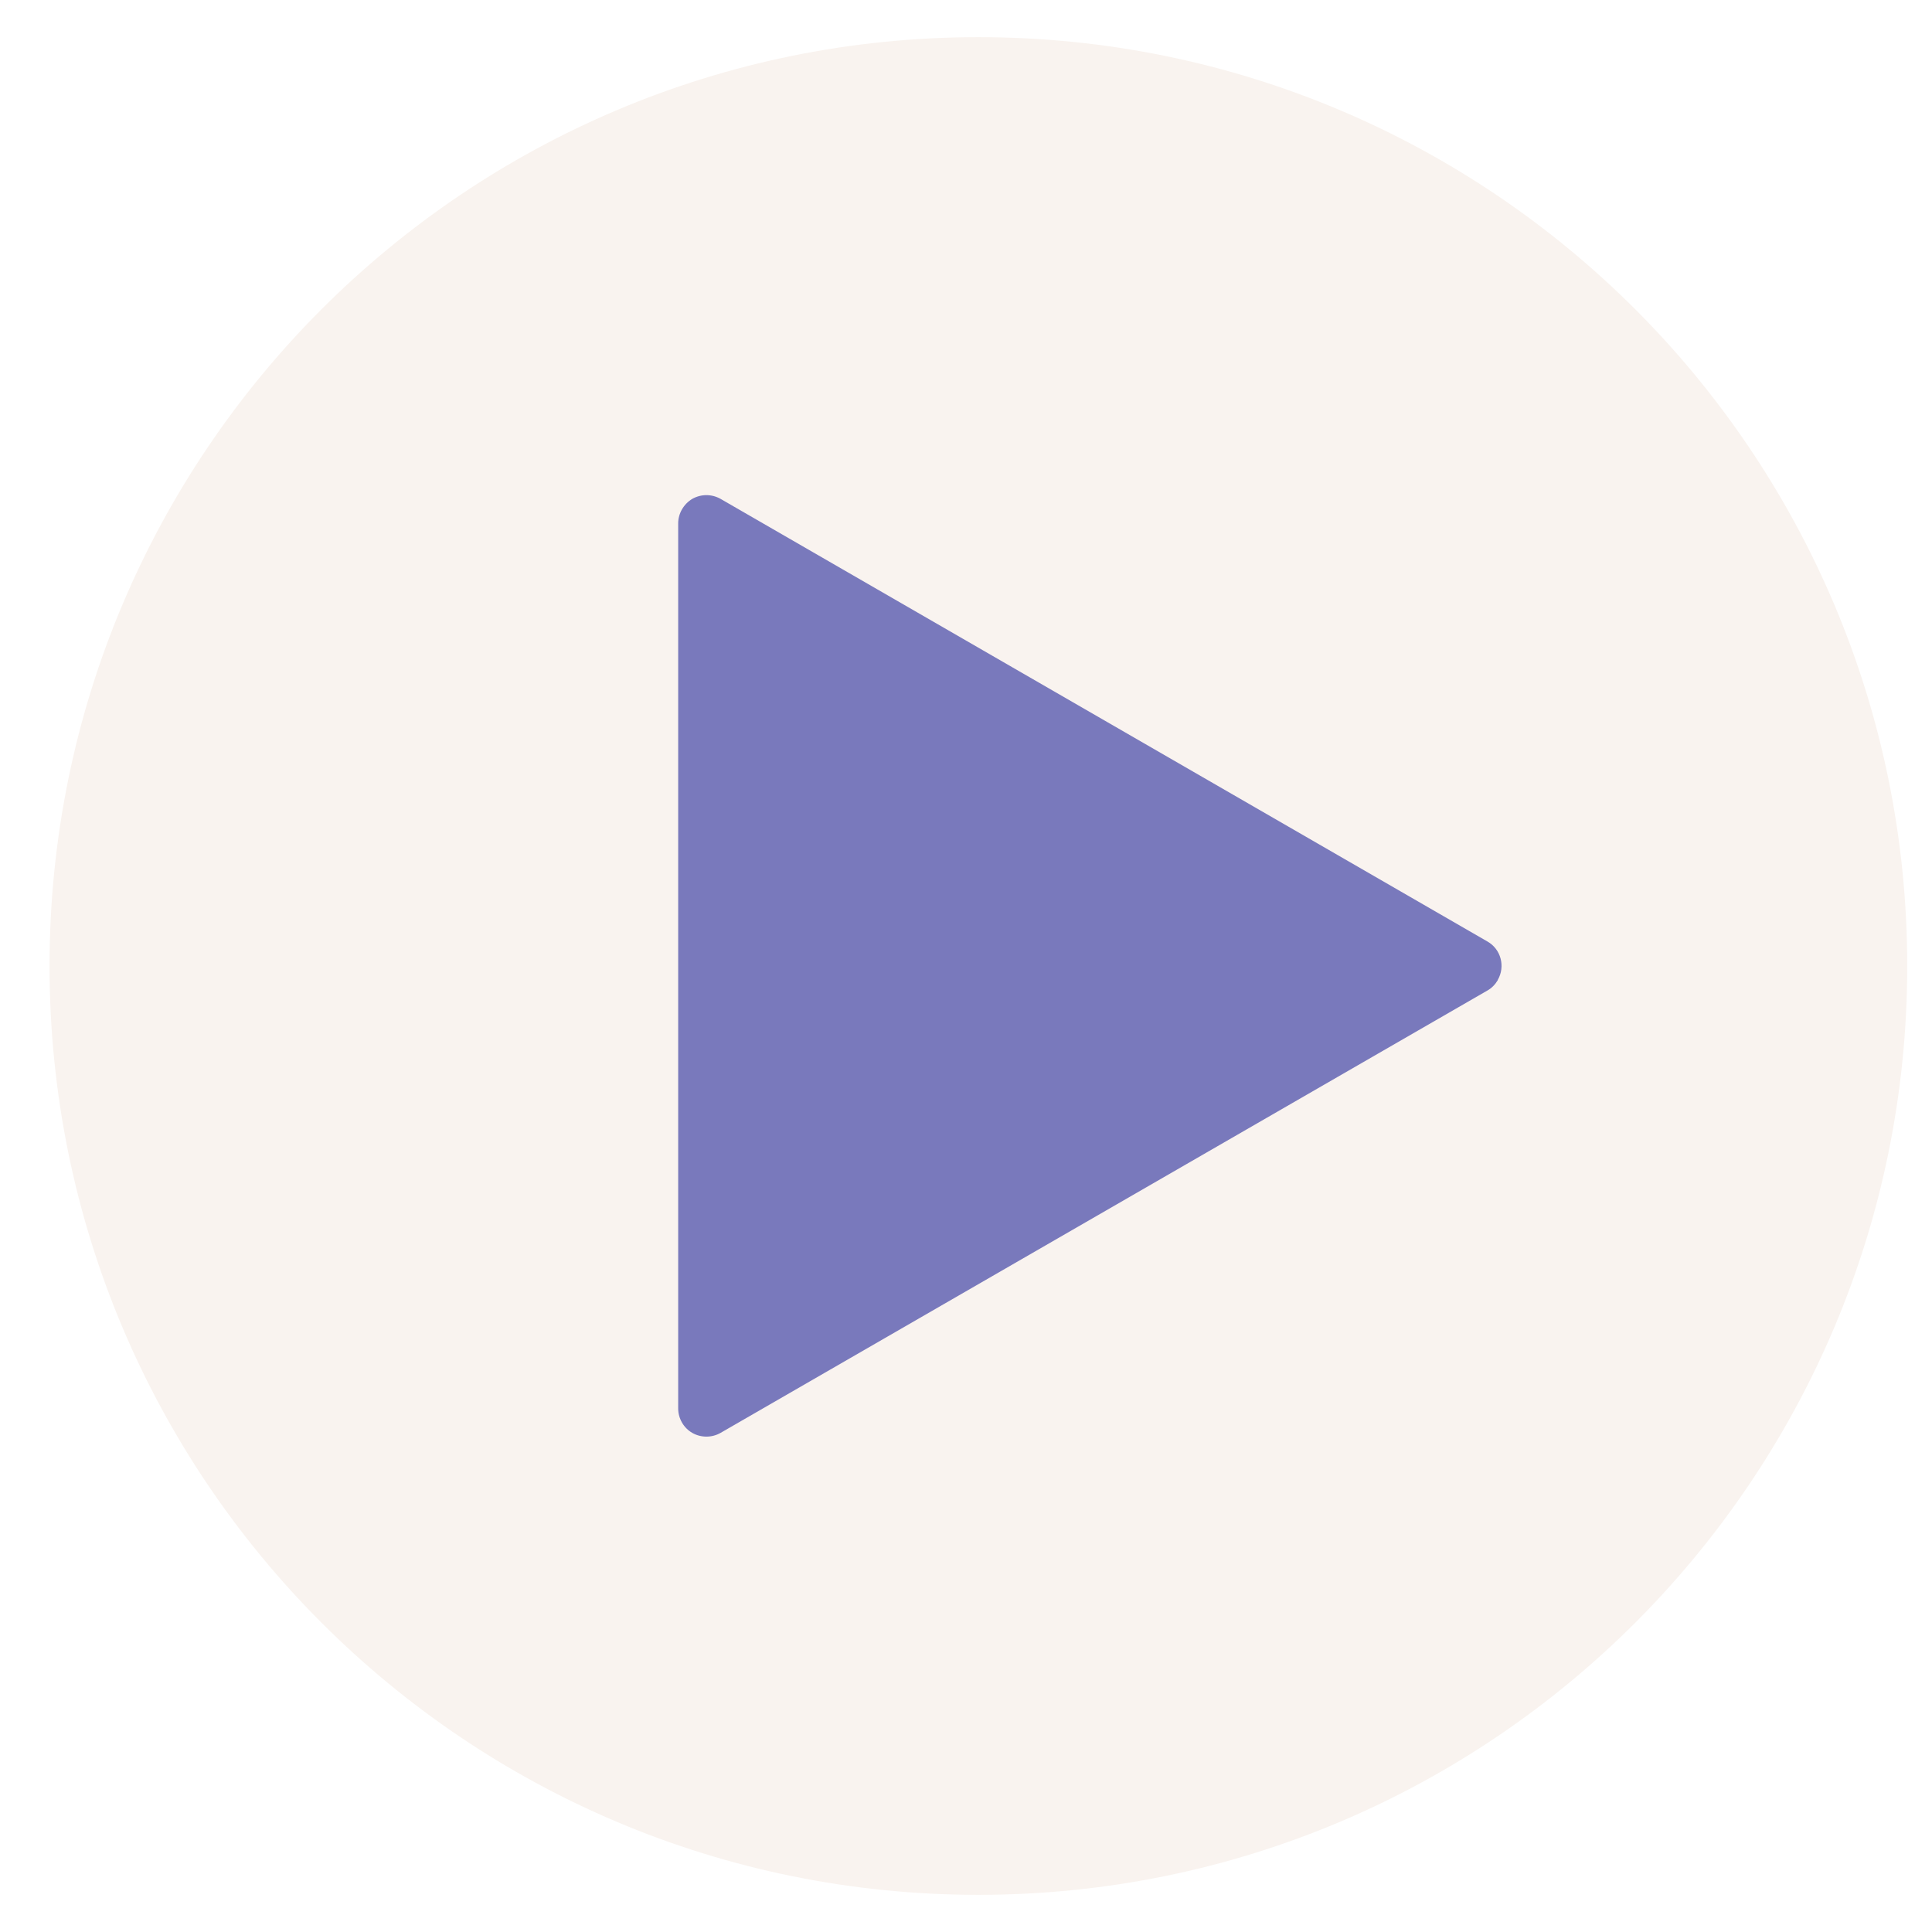
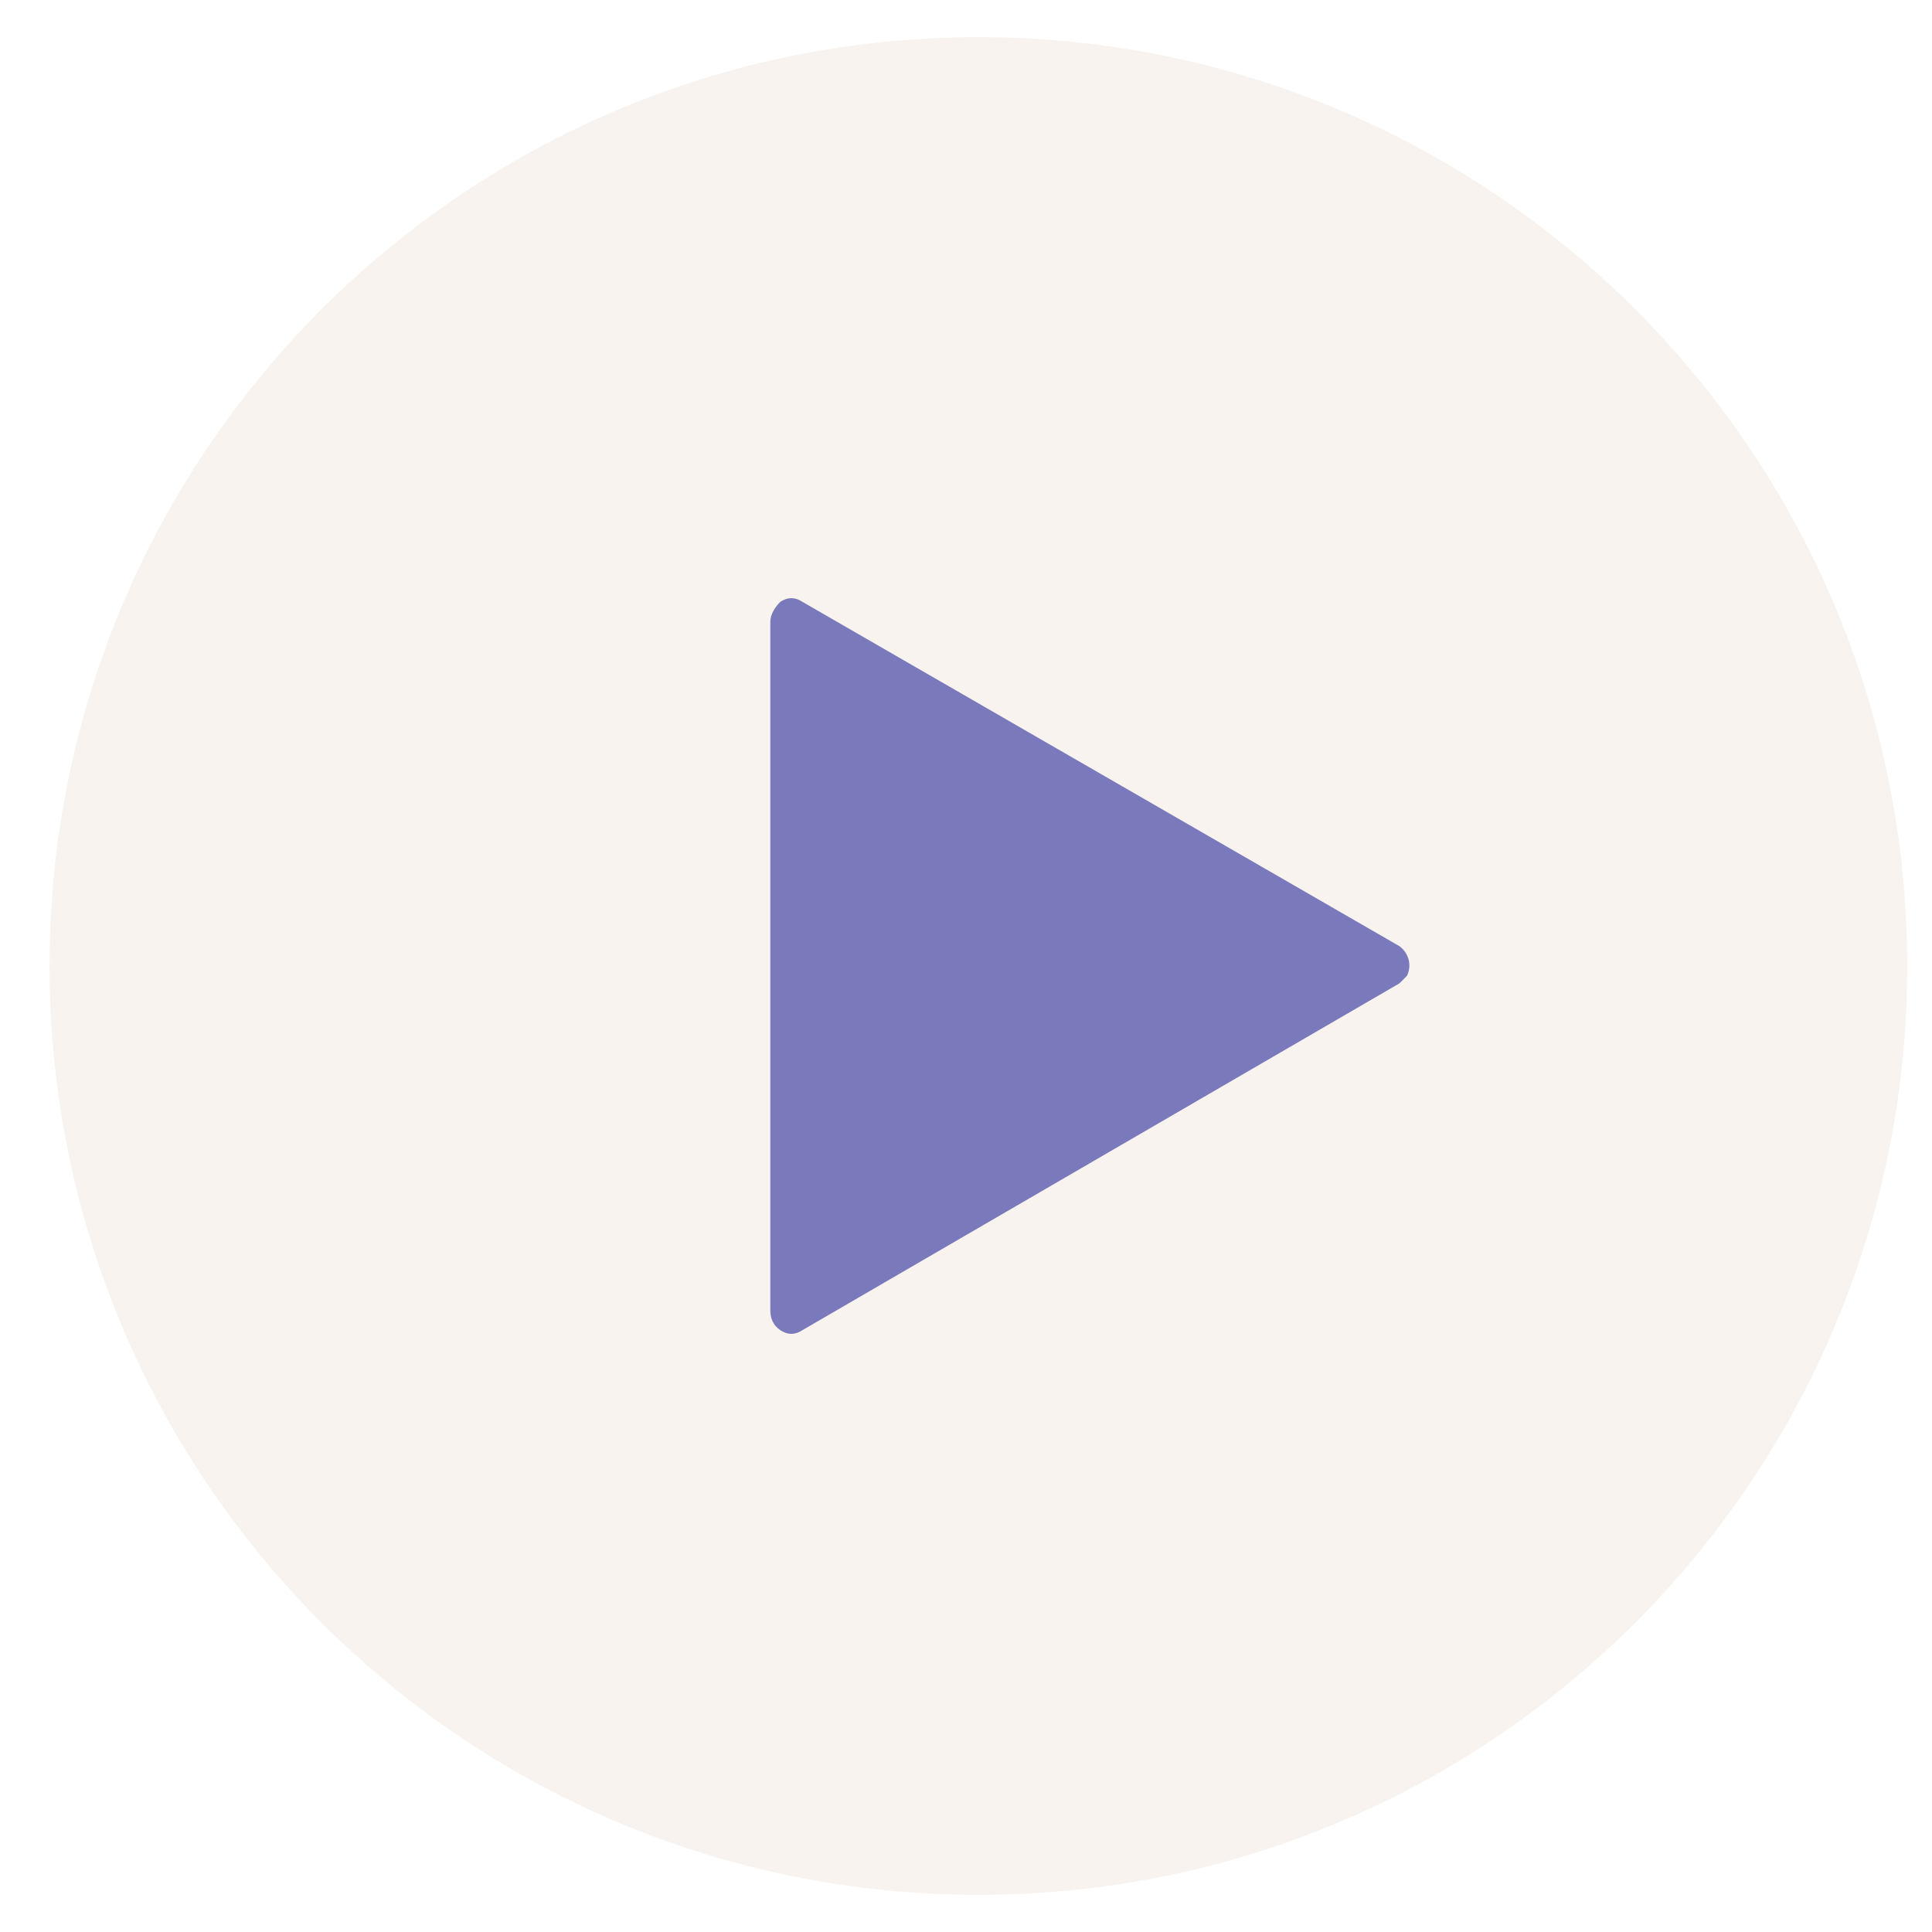
- <svg xmlns="http://www.w3.org/2000/svg" id="Calque_1" data-name="Calque 1" viewBox="0 0 78 78">
-   <defs>
-     <style>
-       .cls-1 {
-         fill: #f9f3ef;
-       }
- 
-       .cls-1, .cls-2 {
-         stroke-width: 0px;
-       }
- 
-       .cls-2 {
-         fill: #7979bc;
-       }
-     </style>
-   </defs>
-   <circle class="cls-1" cx="39.5" cy="39" r="37.5" />
-   <path class="cls-2" d="m60.47,39.57c-.1.17-.24.32-.42.42l-30.96,17.86c-.35.2-.79.2-1.14,0-.35-.2-.57-.58-.57-.99V21.13c0-.4.22-.78.57-.99.36-.2.78-.2,1.14,0l30.96,17.87c.55.31.73,1.01.42,1.55Z" />
+ <svg xmlns="http://www.w3.org/2000/svg" version="1.1" id="Calque_1" x="0px" y="0px" viewBox="0 0 78 78" style="enable-background:new 0 0 78 78;" xml:space="preserve">
+   <style type="text/css">
+ 	.st0{fill:#F9F3EF;}
+ 	.st1{fill:#7979BC;}
+ </style>
+   <circle class="st0" cx="39.5" cy="39" r="37.5" />
+   <path class="st1" d="M56.8,39.4c-0.1,0.1-0.2,0.2-0.3,0.3L32.4,53.7c-0.3,0.2-0.6,0.2-0.9,0c-0.3-0.2-0.4-0.5-0.4-0.8V25.1  c0-0.3,0.2-0.6,0.4-0.8c0.3-0.2,0.6-0.2,0.9,0l24.1,13.9C56.9,38.5,57,39,56.8,39.4L56.8,39.4z" />
</svg>
